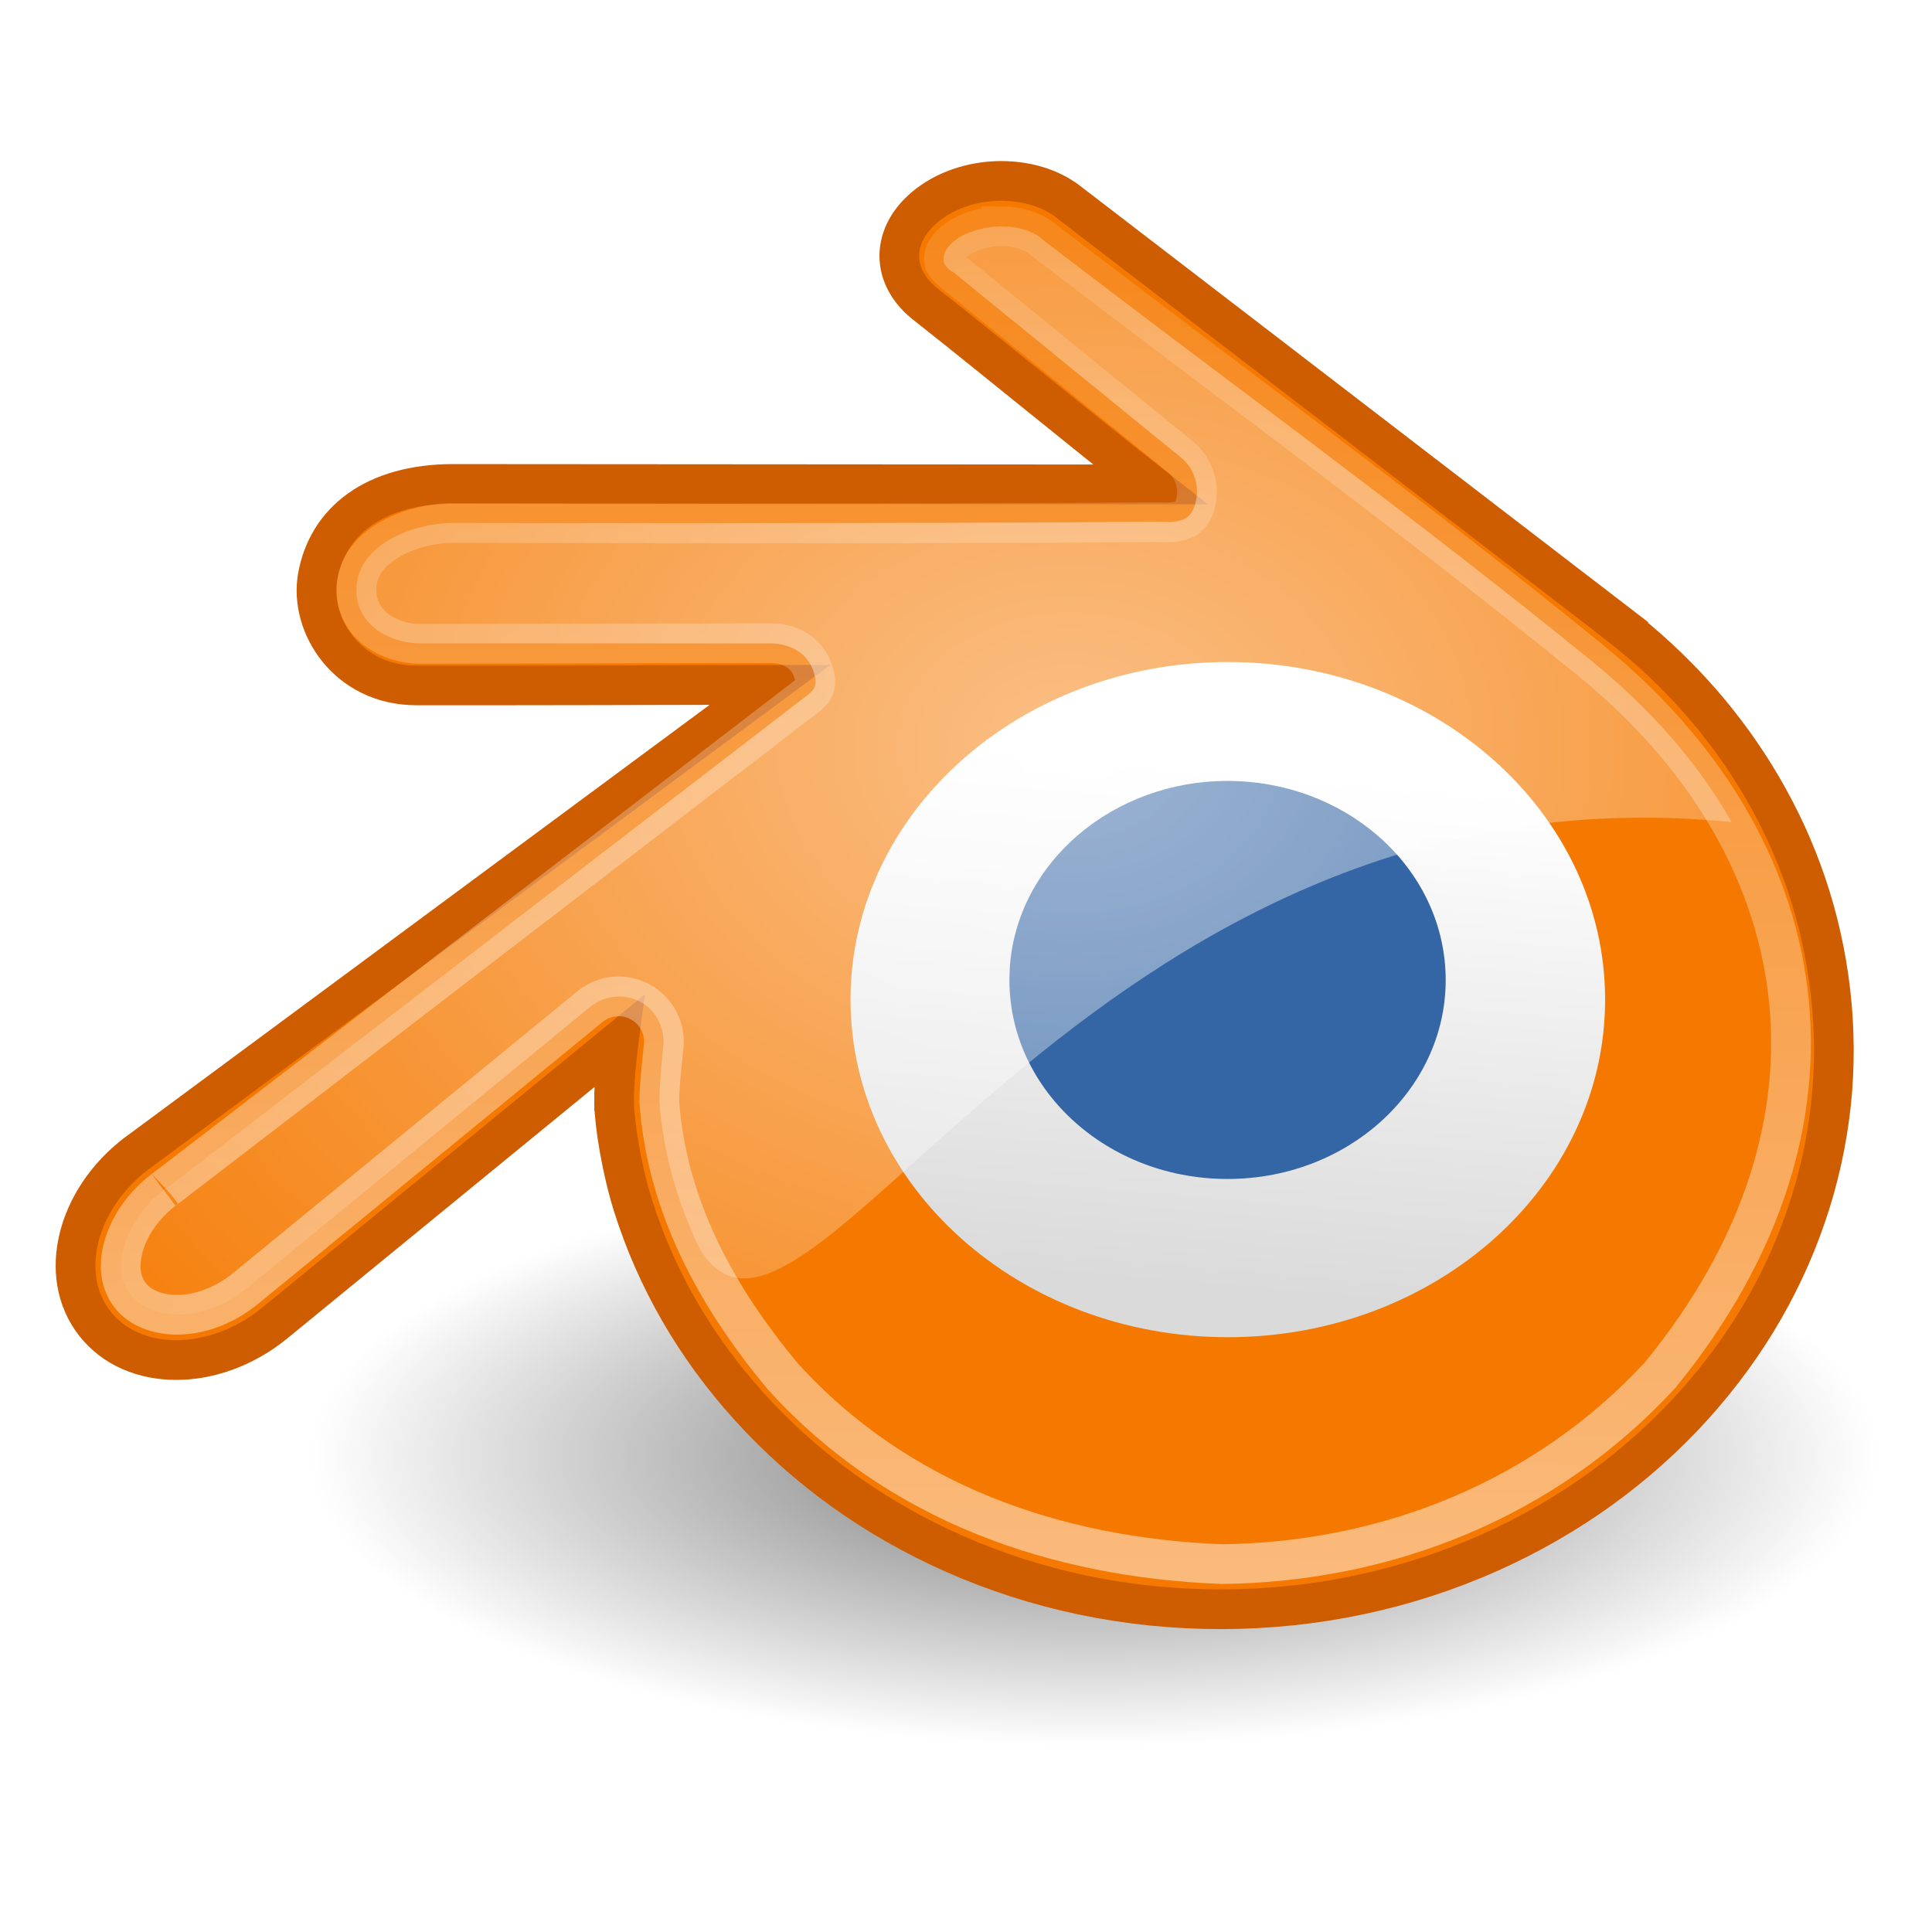
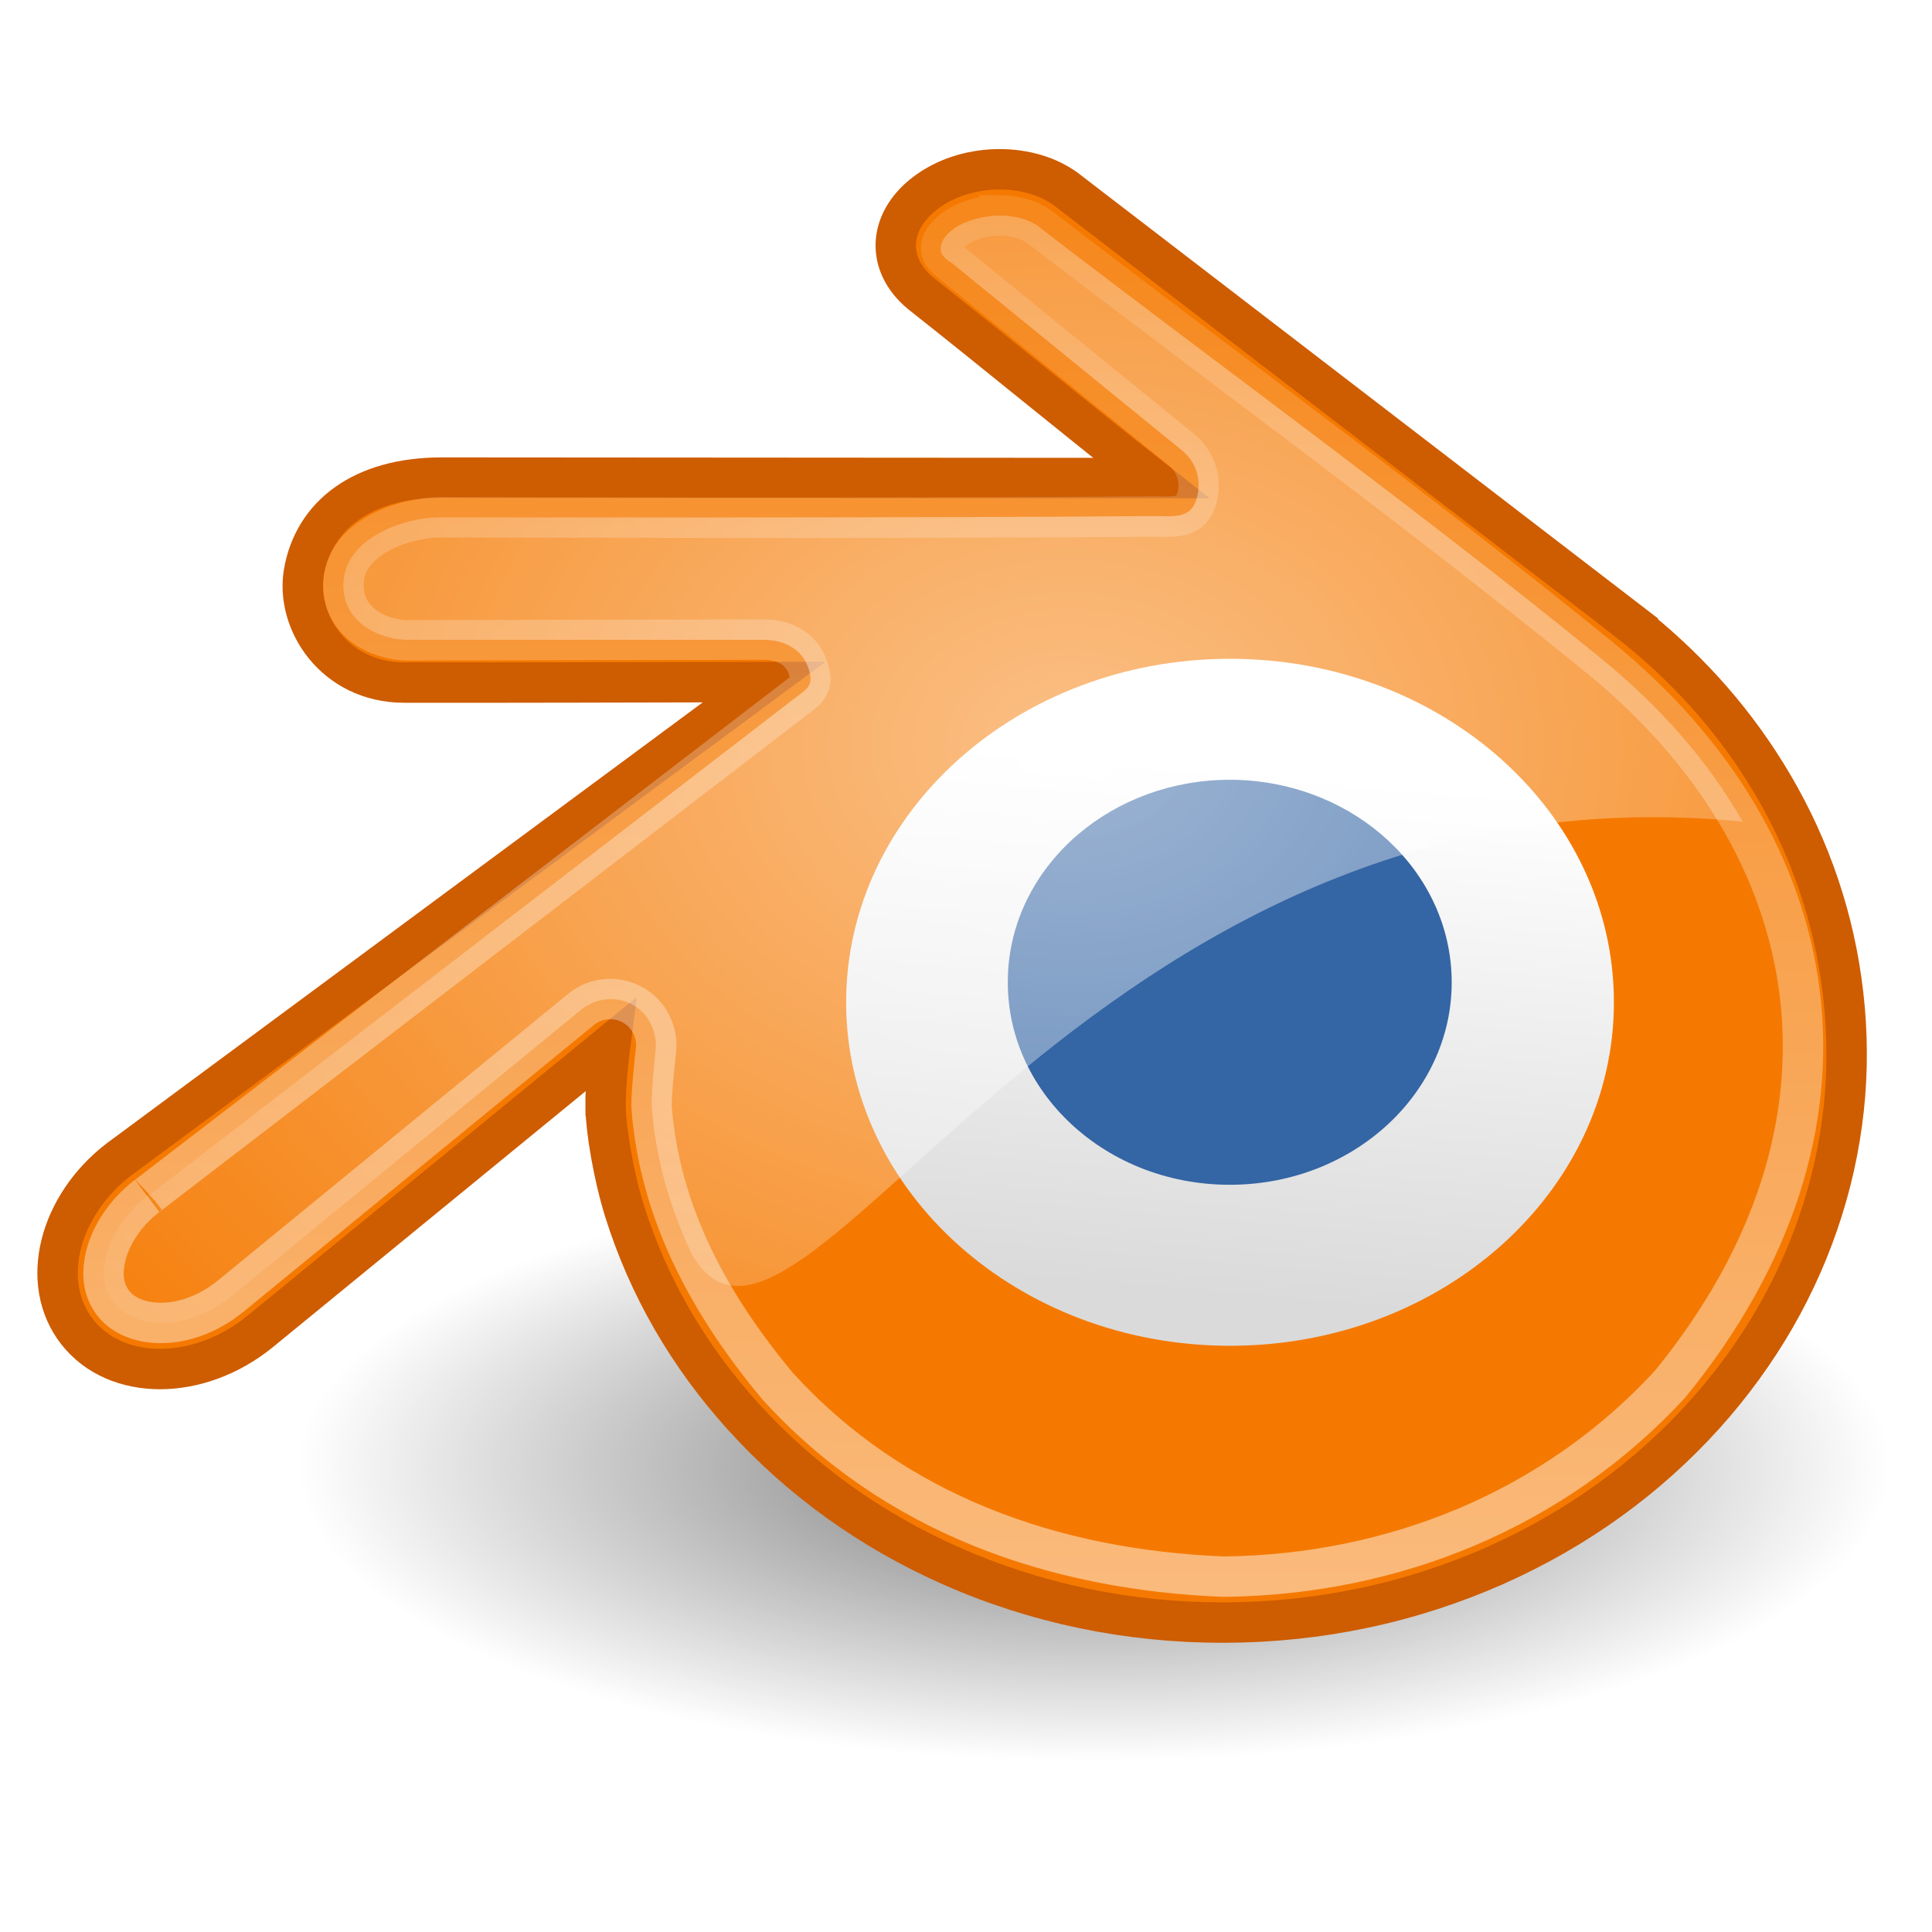
- <svg xmlns="http://www.w3.org/2000/svg" xmlns:xlink="http://www.w3.org/1999/xlink" width="32" height="32" id="svg7854" version="1.0">
+ <svg xmlns="http://www.w3.org/2000/svg" xmlns:xlink="http://www.w3.org/1999/xlink" width="128" height="128" id="svg7854" version="1.0">
  <defs id="defs7856">
    <linearGradient id="linearGradient39171">
      <stop style="stop-color:white;stop-opacity:1;" offset="0" id="stop39173" />
      <stop style="stop-color:white;stop-opacity:0;" offset="1" id="stop39175" />
    </linearGradient>
    <linearGradient id="linearGradient39155">
      <stop style="stop-color:white;stop-opacity:1;" offset="0" id="stop39157" />
      <stop style="stop-color:#dadada;stop-opacity:1;" offset="1" id="stop39159" />
    </linearGradient>
    <linearGradient id="linearGradient35500">
      <stop style="stop-color:white;stop-opacity:1;" offset="0" id="stop35502" />
      <stop style="stop-color:white;stop-opacity:0;" offset="1" id="stop35504" />
    </linearGradient>
    <linearGradient id="linearGradient35488">
      <stop style="stop-color:black;stop-opacity:1;" offset="0" id="stop35490" />
      <stop style="stop-color:black;stop-opacity:0;" offset="1" id="stop35492" />
    </linearGradient>
    <linearGradient id="linearGradient3564">
      <stop style="stop-color:white;stop-opacity:1;" offset="0" id="stop3566" />
      <stop style="stop-color:white;stop-opacity:0;" offset="1" id="stop3568" />
    </linearGradient>
    <linearGradient xlink:href="#linearGradient3564" id="linearGradient34576" gradientUnits="userSpaceOnUse" x1="185.99" y1="193.332" x2="190.465" y2="-458.058" gradientTransform="matrix(0.06818845,0,0,0.06818845,22.51112,27.02885)" />
    <radialGradient xlink:href="#linearGradient35488" id="radialGradient35494" cx="28.019" cy="38.984" fx="28.019" fy="38.984" r="15.468" gradientTransform="matrix(1,0,0,0.342857,0,25.61831)" gradientUnits="userSpaceOnUse" />
    <linearGradient xlink:href="#linearGradient35500" id="linearGradient35506" x1="21.204" y1="21.699" x2="20.156" y2="-26.908" gradientUnits="userSpaceOnUse" />
    <linearGradient xlink:href="#linearGradient39155" id="linearGradient39161" x1="31.188" y1="18.875" x2="29.875" y2="34.375" gradientUnits="userSpaceOnUse" />
    <radialGradient xlink:href="#linearGradient39171" id="radialGradient39177" cx="26.109" cy="19.669" fx="26.109" fy="19.669" r="20.279" gradientTransform="matrix(1.647222,0,0,1.26792,-15.47413,-5.79794)" gradientUnits="userSpaceOnUse" />
  </defs>
-   <g id="layer1" transform="translate(0,-16)">
-     <g id="blender" transform="matrix(0.6578207,0,0,0.6578207,-0.3850173,15.78226)">
+   <g id="layer1" transform="translate(0,80)">
+     <g id="g3199" transform="matrix(2.677307,0,0,2.677307,-2.844337,-81.86732)">
      <path transform="matrix(1.274286,0,0,1.377124,-7.569123,-16.70193)" d="m 43.487,38.984 c 0,2.929 -6.925,5.303 -15.468,5.303 -8.543,0 -15.468,-2.374 -15.468,-5.303 0,-2.929 6.925,-5.303 15.468,-5.303 8.543,0 15.468,2.374 15.468,5.303 z" id="path35486" style="opacity:0.549;color:#000000;fill:url(#radialGradient35494);fill-opacity:1;fill-rule:nonzero;stroke:none;stroke-width:1;marker:none;visibility:visible;display:inline;overflow:visible;enable-background:accumulate" />
      <path d="m 16.048,28.093 c 0.01,0.577 0.196,1.698 0.471,2.577 0.582,1.854 1.567,3.573 2.939,5.086 1.407,1.553 3.139,2.803 5.139,3.69 2.105,0.932 4.385,1.407 6.75,1.404 2.365,-0.005 4.645,-0.489 6.749,-1.427 2,-0.895 3.731,-2.148 5.138,-3.706 1.369,-1.52 2.353,-3.241 2.934,-5.096 0.294,-0.938 0.477,-1.889 0.553,-2.845 0.073,-0.939 0.042,-1.884 -0.092,-2.824 -0.26,-1.836 -0.896,-3.557 -1.873,-5.128 -0.896,-1.442 -2.048,-2.705 -3.417,-3.767 0,0 0.002,-0.002 0.002,-0.002 0,0 -13.828,-10.62 -13.828,-10.62 -0.012,-0.01 -0.023,-0.02 -0.035,-0.028 -0.909,-0.696 -2.435,-0.694 -3.432,0.005 -1.011,0.706 -1.092,1.809 -0.196,2.548 1.9,1.5 3.792,3.068 5.702,4.568 0,0 -17.552,-0.012 -17.552,-0.012 -1.995,0 -3.168,0.948 -3.415,2.334 -0.218,1.223 0.748,2.738 2.48,2.738 2.957,0.004 5.942,-0.007 8.909,-0.013 0,0 -15.902,11.764 -15.902,11.764 -0.021,0.016 -0.041,0.029 -0.062,0.045 -1.497,1.148 -1.983,3.059 -1.04,4.268 0.96,1.23 2.998,1.231 4.515,0.006 0,0 8.678,-7.102 8.678,-7.102 0,0 -0.125,0.96 -0.116,1.536 z" id="path2482" style="fill:#f57900;fill-rule:evenodd;stroke:#ce5c00;stroke-width:1;stroke-linecap:butt;stroke-linejoin:miter;stroke-miterlimit:4;stroke-dasharray:none" />
      <path transform="matrix(0.821621,0,0,0.839506,5.875686,3.882724)" d="m 42.75,25.75 c 0,5.592 -5.177,10.125 -11.562,10.125 -6.386,0 -11.562,-4.533 -11.562,-10.125 0,-5.592 5.177,-10.125 11.562,-10.125 6.386,0 11.562,4.533 11.562,10.125 z" id="path39153" style="color:#000000;fill:url(#linearGradient39161);fill-opacity:1;fill-rule:nonzero;stroke:none;stroke-width:1;marker:none;visibility:visible;display:inline;overflow:visible;enable-background:accumulate" />
      <path id="path3562" d="m 25.797,6.027 c -0.405,5.53e-4 -0.819,0.126 -1.095,0.32 -7.14e-4,7.142e-4 -0.001,0.001 -0.002,0.002 -0.28,0.196 -0.337,0.368 -0.345,0.46 -0.008,0.092 -0.013,0.167 0.19,0.335 0.019,0.016 0.037,0.032 0.055,0.049 0.124,0.101 5.704,4.639 5.704,4.639 0.374,0.304 0.516,0.81 0.355,1.264 -0.161,0.454 -0.589,0.383 -1.071,0.384 -5.634,0.051 -17.61,0.019 -17.61,0.019 -0.953,6.38e-4 -2.347,0.517 -2.414,1.586 -0.064,1.025 0.909,1.457 1.578,1.457 0,0 8.83,-0.017 8.83,-0.017 0.488,-5.91e-4 0.923,0.222 1.08,0.684 0.158,0.462 0.003,0.532 -0.384,0.829 0,0 -15.901,12.206 -15.901,12.206 -0.001,0.001 -0.003,0.003 -0.004,0.004 -0.064,0.049 -0.085,0.062 -0.062,0.045 -0.554,0.425 -0.896,0.981 -1.019,1.477 -0.122,0.496 -0.047,0.883 0.188,1.183 0.479,0.613 1.769,0.732 2.898,-0.179 0,0 8.673,-7.098 8.673,-7.098 0.362,-0.296 0.868,-0.341 1.276,-0.113 0.408,0.227 0.637,0.681 0.576,1.145 0,0 -0.113,0.98 -0.107,1.37 0.192,2.636 1.448,4.915 3.115,6.915 2.878,3.173 6.849,4.556 11.042,4.72 4.203,-0.044 8.186,-1.662 11.042,-4.758 5.219,-6.386 3.942,-13.364 -1.747,-17.993 C 36.144,13.302 31.428,9.879 26.82,6.34 c -0.004,-0.004 -0.009,-0.007 -0.013,-0.011 -0.007,-0.005 -0.014,-0.01 -0.021,-0.015 -0.211,-0.161 -0.585,-0.288 -0.989,-0.288 z" style="opacity:0.486;fill:none;stroke:url(#linearGradient34576);stroke-width:1;stroke-linecap:butt;stroke-linejoin:miter;stroke-miterlimit:4;stroke-opacity:1;stroke-dasharray:none" />
      <path d="m 26.007,24.754 c 0.074,-1.361 0.739,-2.563 1.739,-3.413 0.984,-0.836 2.304,-1.347 3.747,-1.347 1.442,0 2.762,0.511 3.746,1.347 1.001,0.851 1.665,2.051 1.74,3.412 0.077,1.401 -0.483,2.702 -1.464,3.665 -1.001,0.981 -2.427,1.598 -4.021,1.598 -1.595,0 -3.022,-0.616 -4.022,-1.598 -0.982,-0.963 -1.541,-2.264 -1.463,-3.664 z" id="path2478" style="fill:#3465a4;fill-rule:evenodd;stroke:none" />
      <path id="path39166" d="m 25.812,6.031 c -0.405,5.528e-4 -0.848,0.119 -1.125,0.312 -0.28,0.196 -0.335,0.376 -0.344,0.469 -0.008,0.092 -0.015,0.176 0.188,0.344 0.019,0.016 0.045,0.014 0.062,0.031 0.124,0.101 5.719,4.656 5.719,4.656 0.374,0.304 0.504,0.796 0.344,1.25 -0.161,0.454 -0.581,0.373 -1.062,0.375 -5.634,0.051 -17.625,0.031 -17.625,0.031 -0.953,6.38e-4 -2.34,0.525 -2.406,1.594 -0.064,1.025 0.925,1.438 1.594,1.438 0,-1e-6 8.812,0 8.812,0 0.488,-5.92e-4 0.936,0.225 1.094,0.688 0.158,0.462 -0.019,0.515 -0.406,0.812 0,0 -15.875,12.219 -15.875,12.219 -0.001,0.001 -0.03,-0.001 -0.031,0 -0.064,0.049 -0.054,0.049 -0.031,0.031 -0.554,0.425 -0.909,1.004 -1.031,1.5 -0.122,0.496 -0.047,0.856 0.188,1.156 0.479,0.613 1.778,0.755 2.906,-0.156 1e-7,10e-7 8.656,-7.094 8.656,-7.094 0.362,-0.296 0.873,-0.352 1.281,-0.125 0.408,0.227 0.623,0.693 0.562,1.156 0,-1e-6 -0.1,0.954 -0.094,1.344 0.095,1.302 0.452,2.522 0.989,3.664 C 20.8,36.321 27.771,19.393 44.188,21.031 43.34,19.544 42.151,18.185 40.656,16.969 36.16,13.31 31.42,9.883 26.812,6.344 26.805,6.339 26.788,6.318 26.781,6.312 26.571,6.151 26.217,6.031 25.812,6.031 z" style="opacity:0.52;fill:url(#radialGradient39177);fill-opacity:1;fill-rule:evenodd;stroke:none" />
    </g>
  </g>
</svg>
